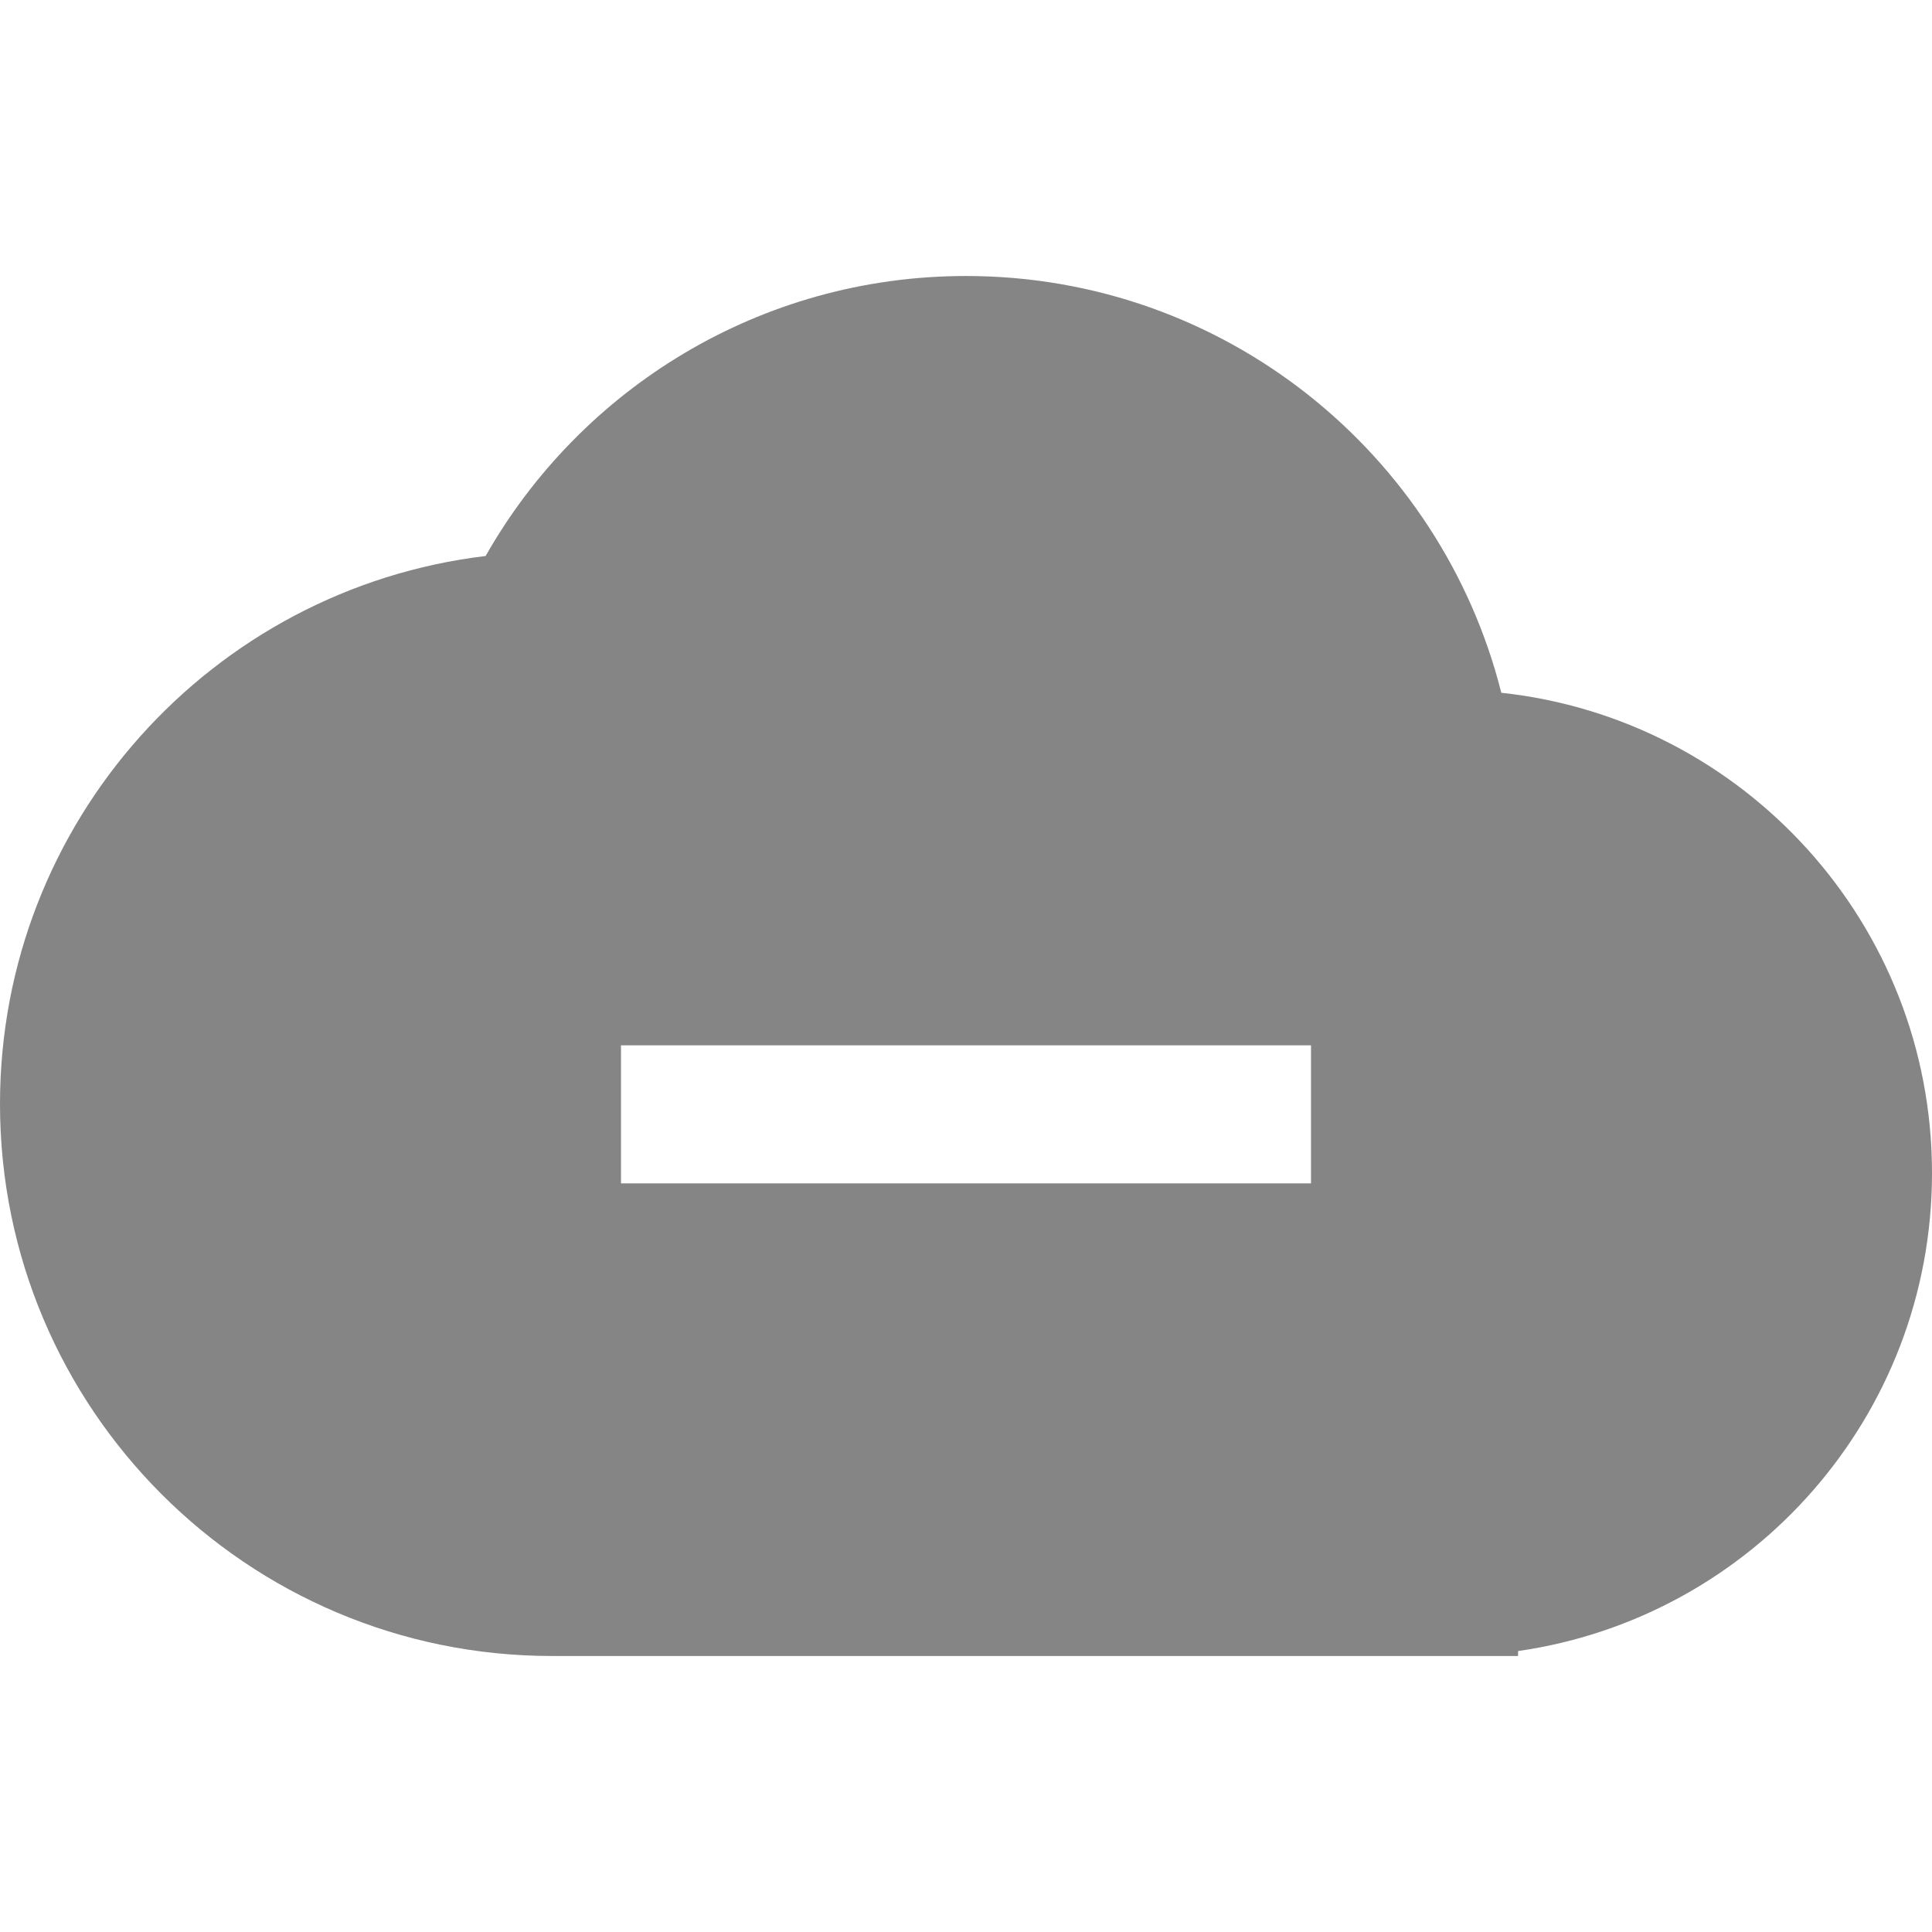
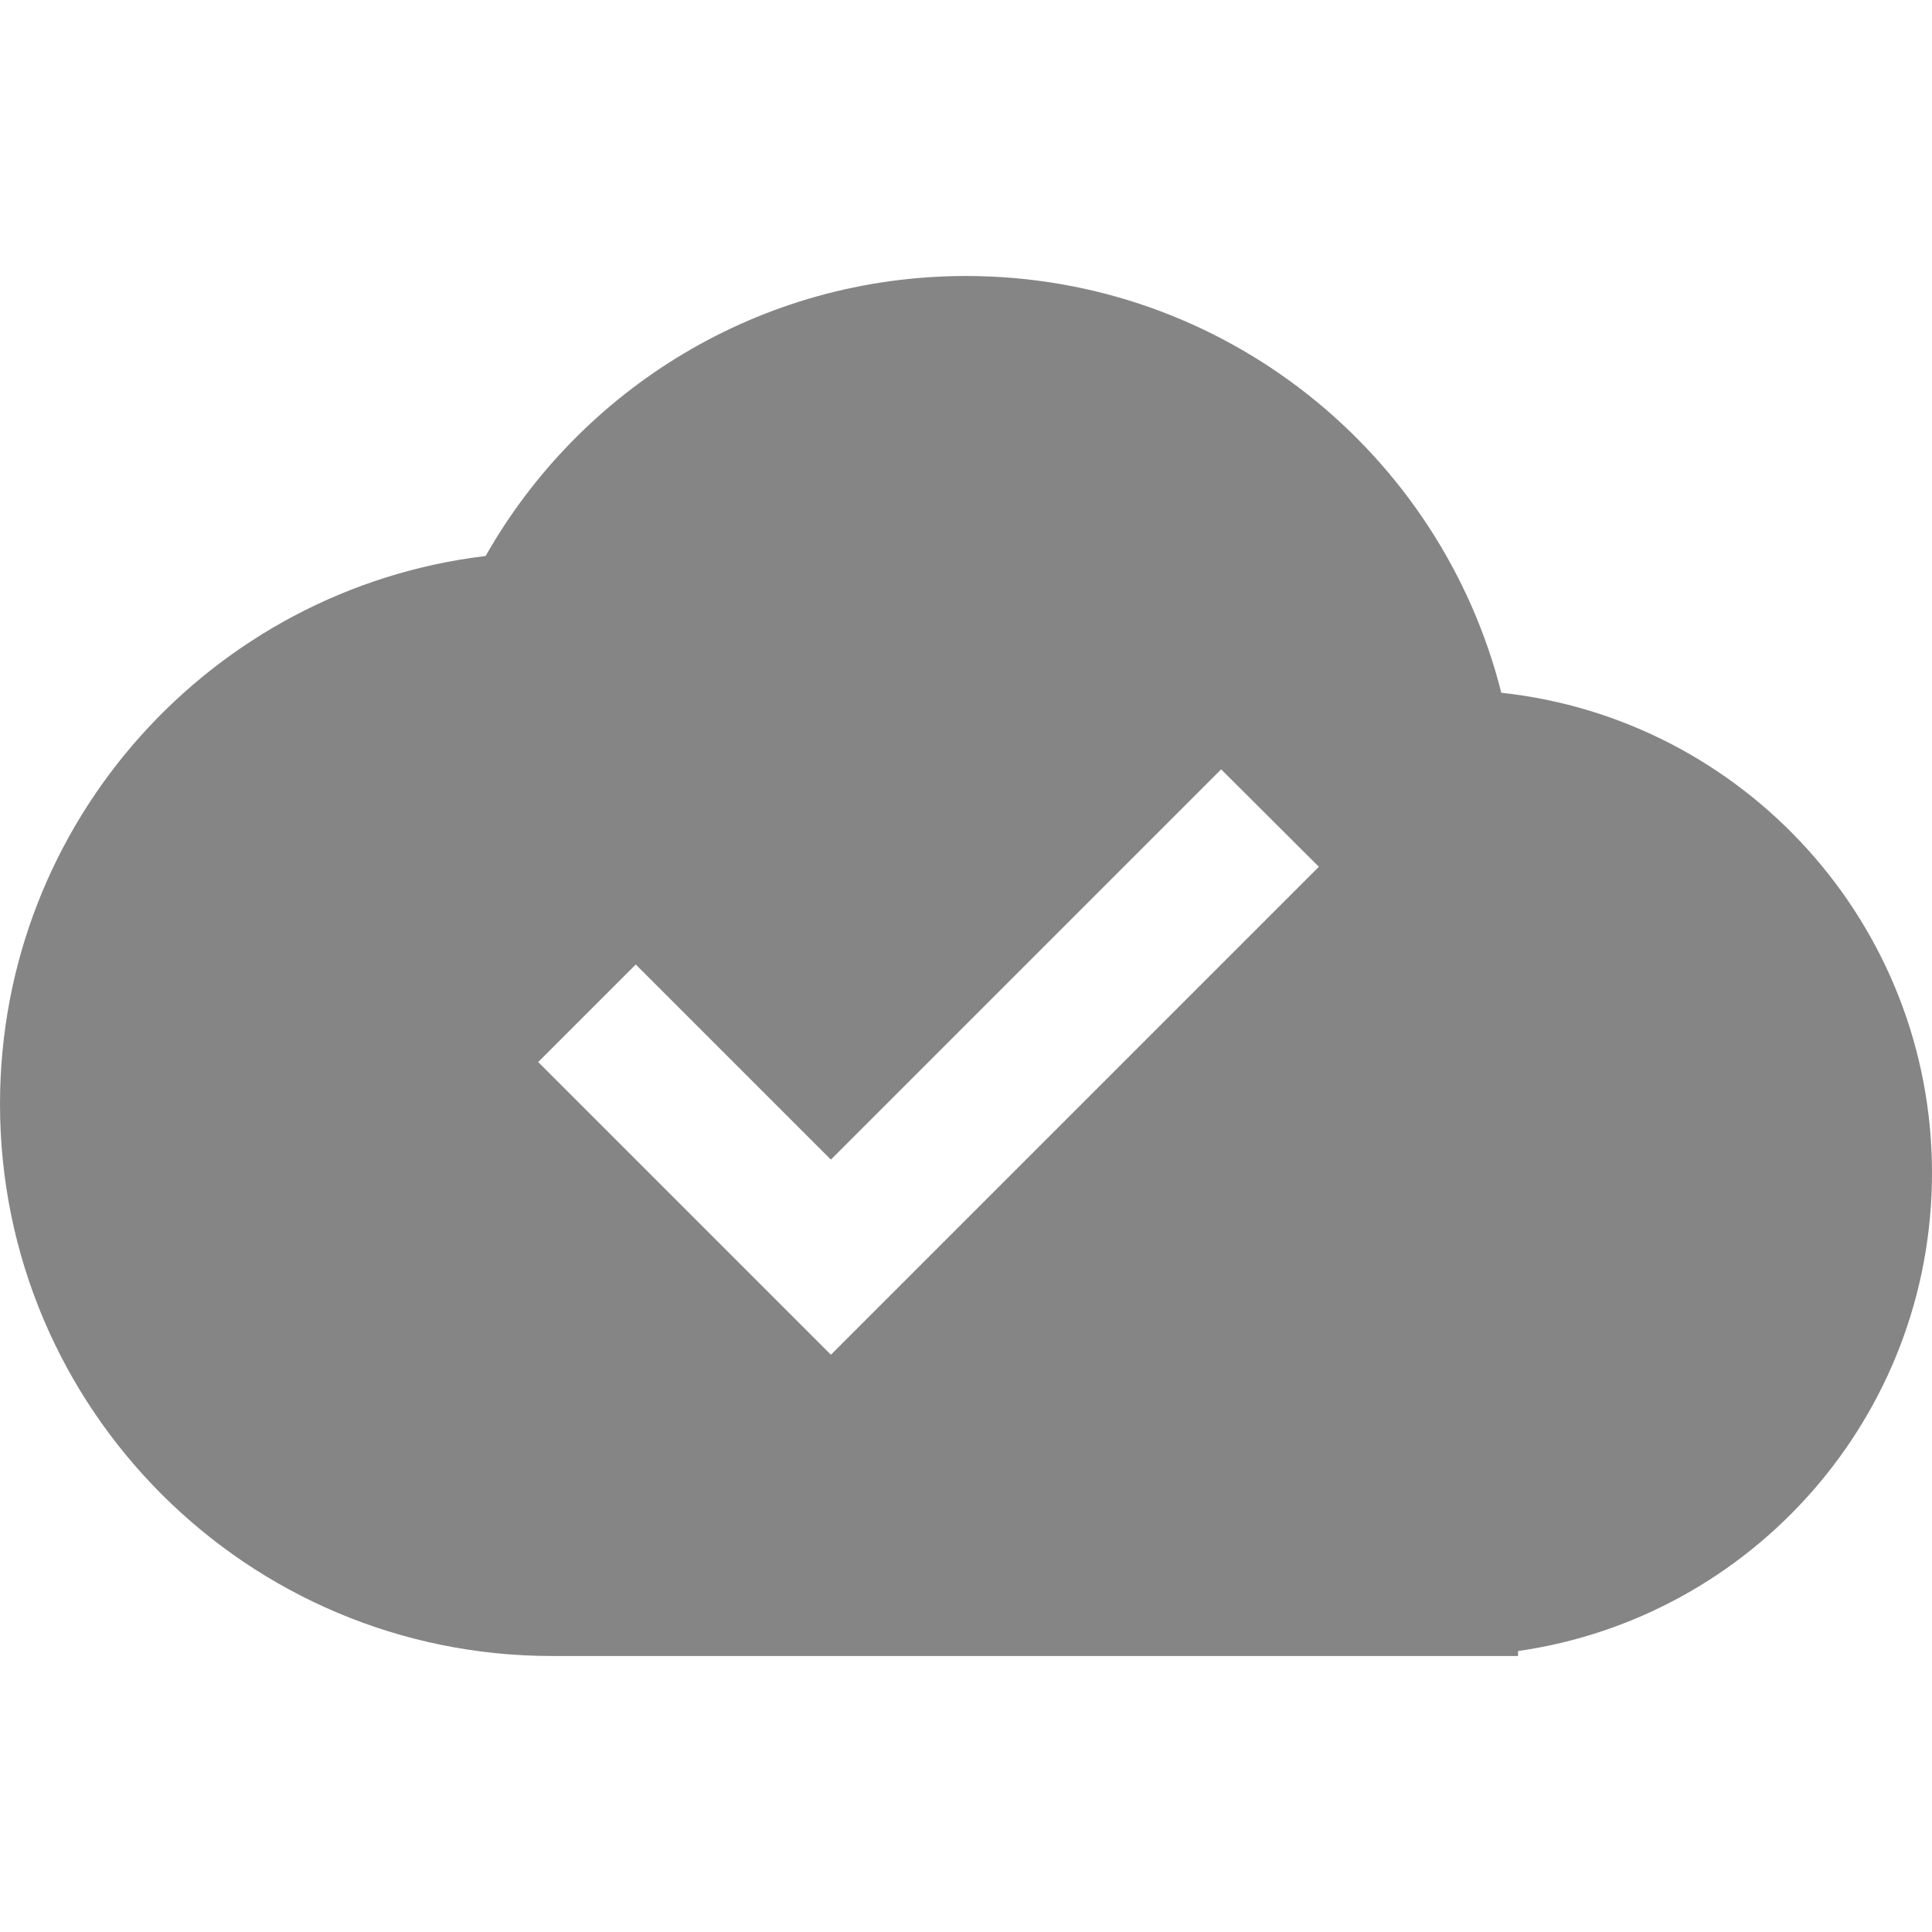
<svg xmlns="http://www.w3.org/2000/svg" height="14" viewBox="0 0 14 14" width="14">
-   <path d="m7 2c1.871 0 3.442 1.285 3.879 3.02 1.754.189 3.121 1.674 3.121 3.48 0 1.763-1.303 3.221-2.999 3.464l-.001.036h-7c-2.209 0-4-1.791-4-4 0-2.046 1.537-3.734 3.519-3.971.687-1.211 1.988-2.029 3.481-2.029zm2.5 5.575h-5v1h5z" fill="#858585" fill-rule="evenodd" />
+   <path d="m7 2c1.871 0 3.442 1.285 3.879 3.02 1.754.189 3.121 1.674 3.121 3.48 0 1.763-1.303 3.221-2.999 3.464l-.001.036h-7c-2.209 0-4-1.791-4-4 0-2.046 1.537-3.734 3.519-3.971.687-1.211 1.988-2.029 3.481-2.029zm1.849 3.575-2.828 2.828-1.414-1.414-.707.707 2.121 2.121 3.536-3.536z" fill="#858585" fill-rule="evenodd" />
</svg>
